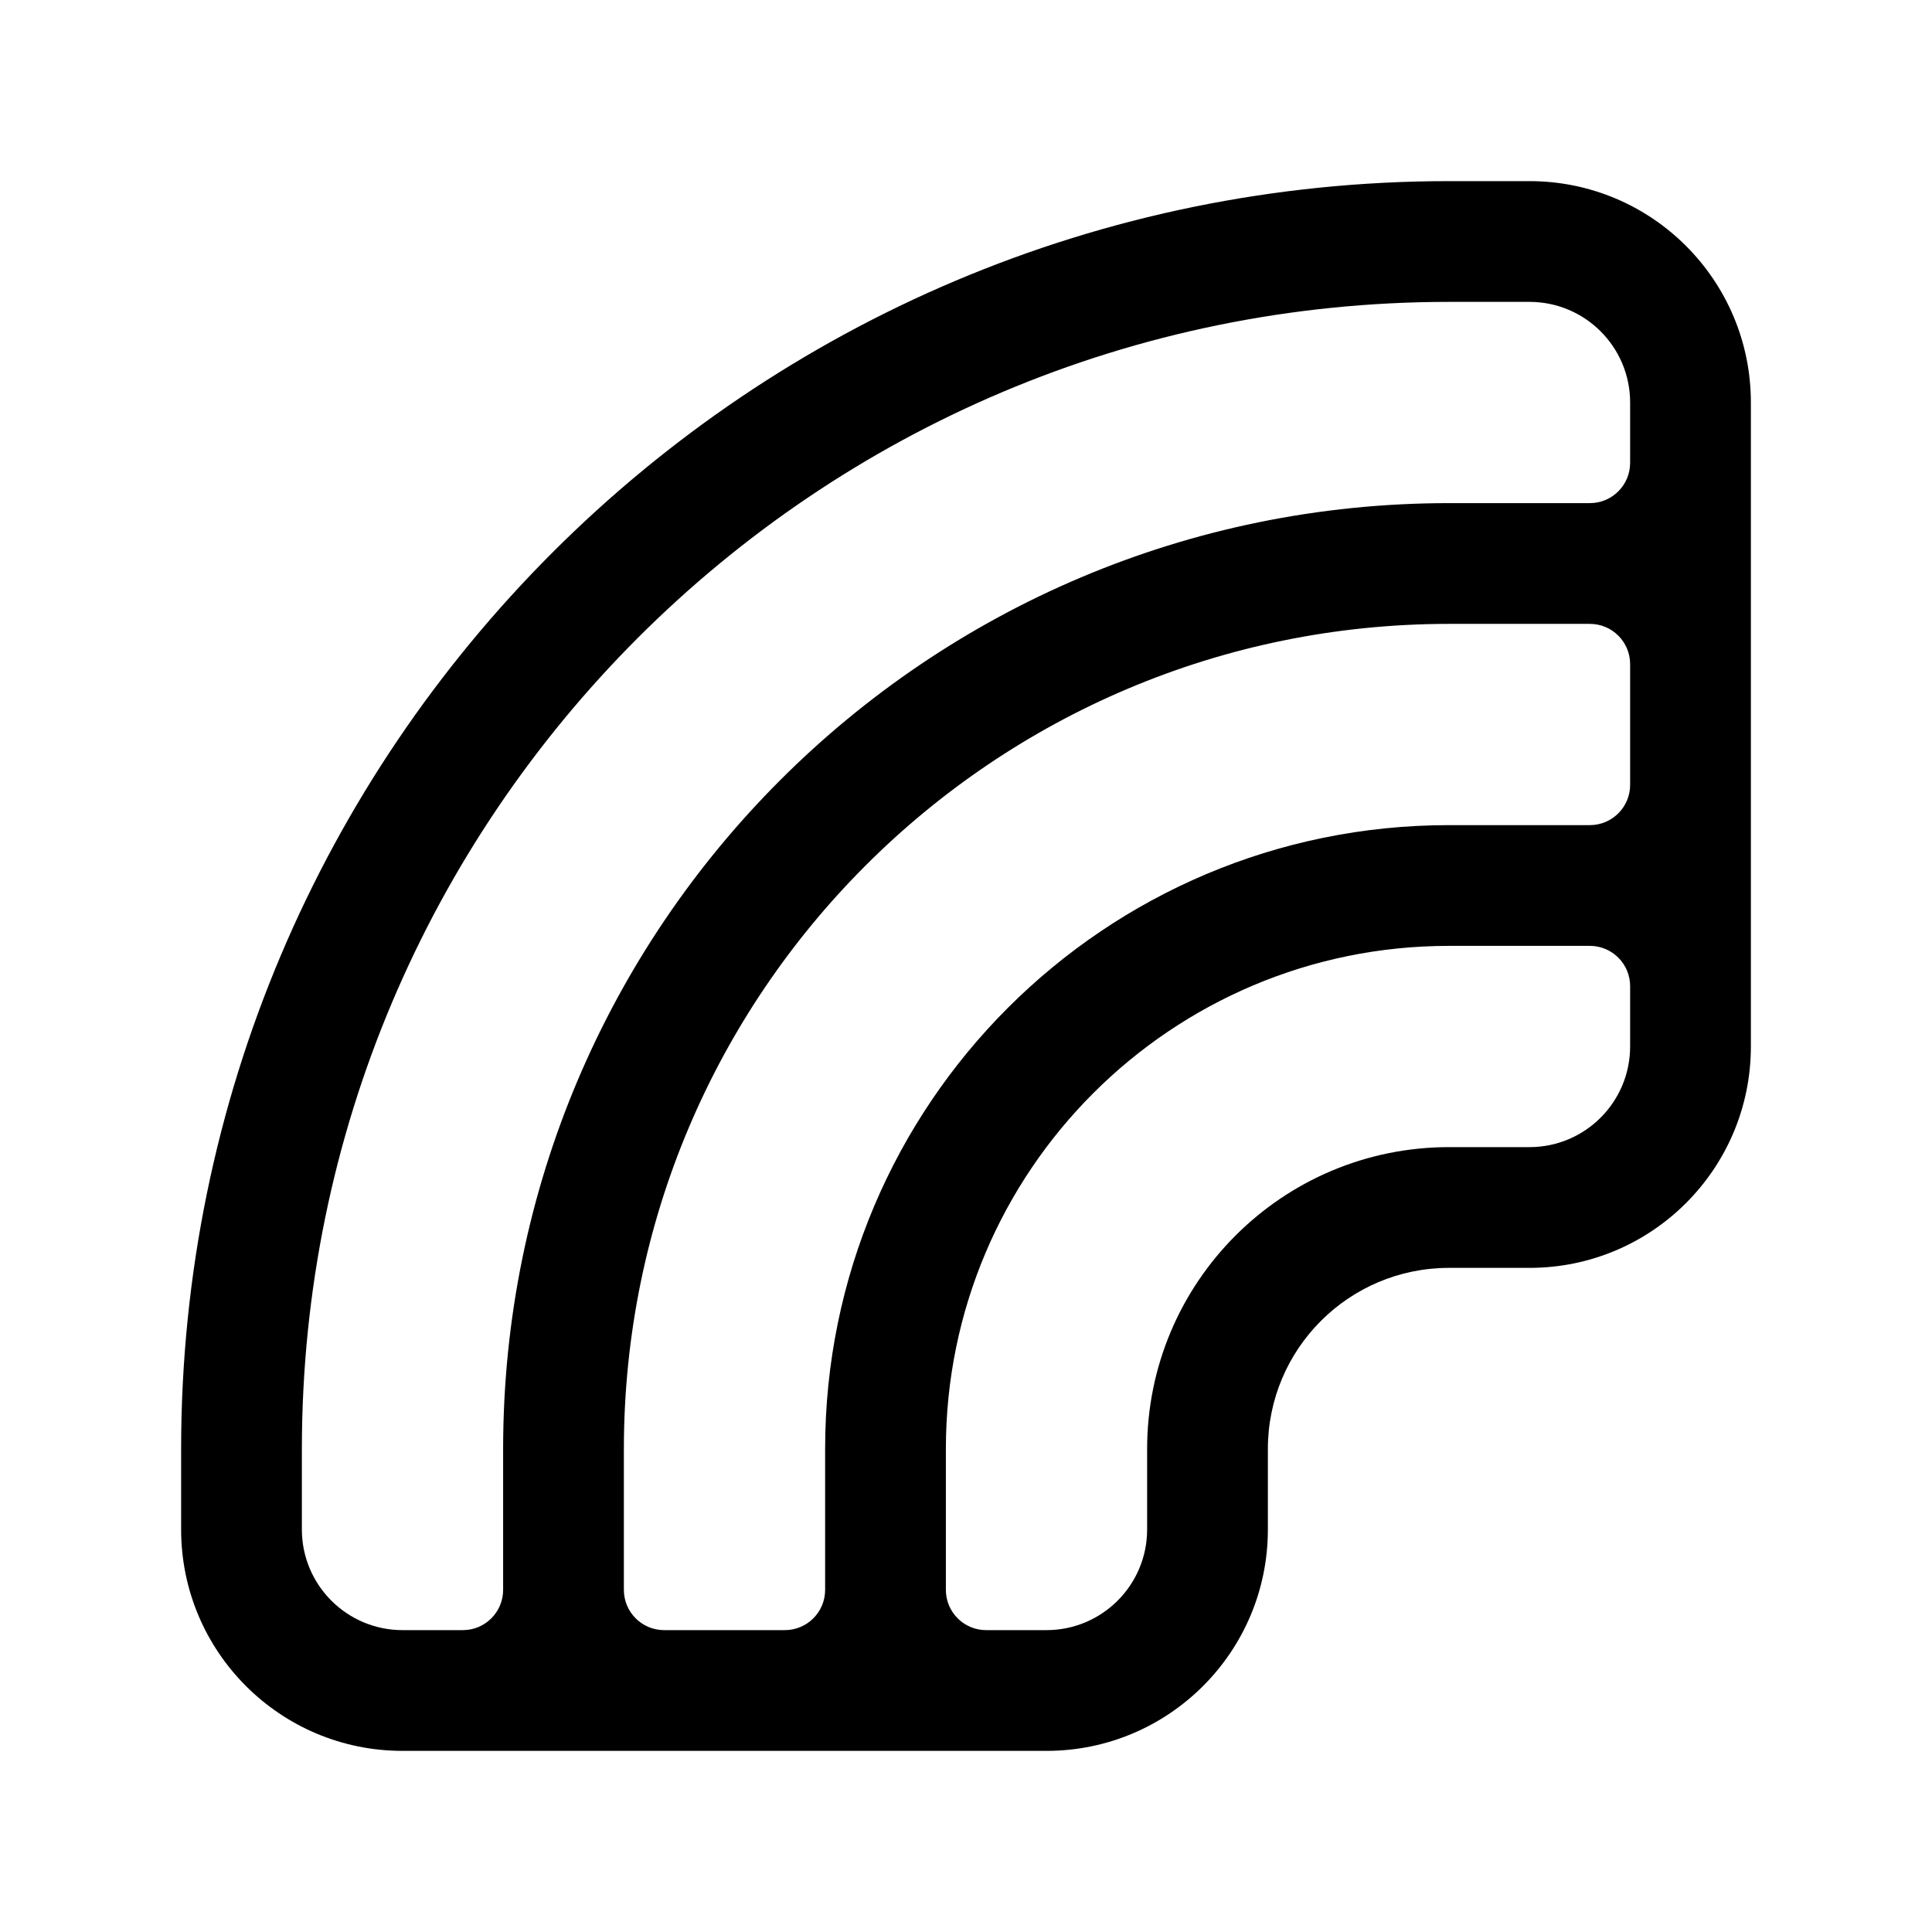
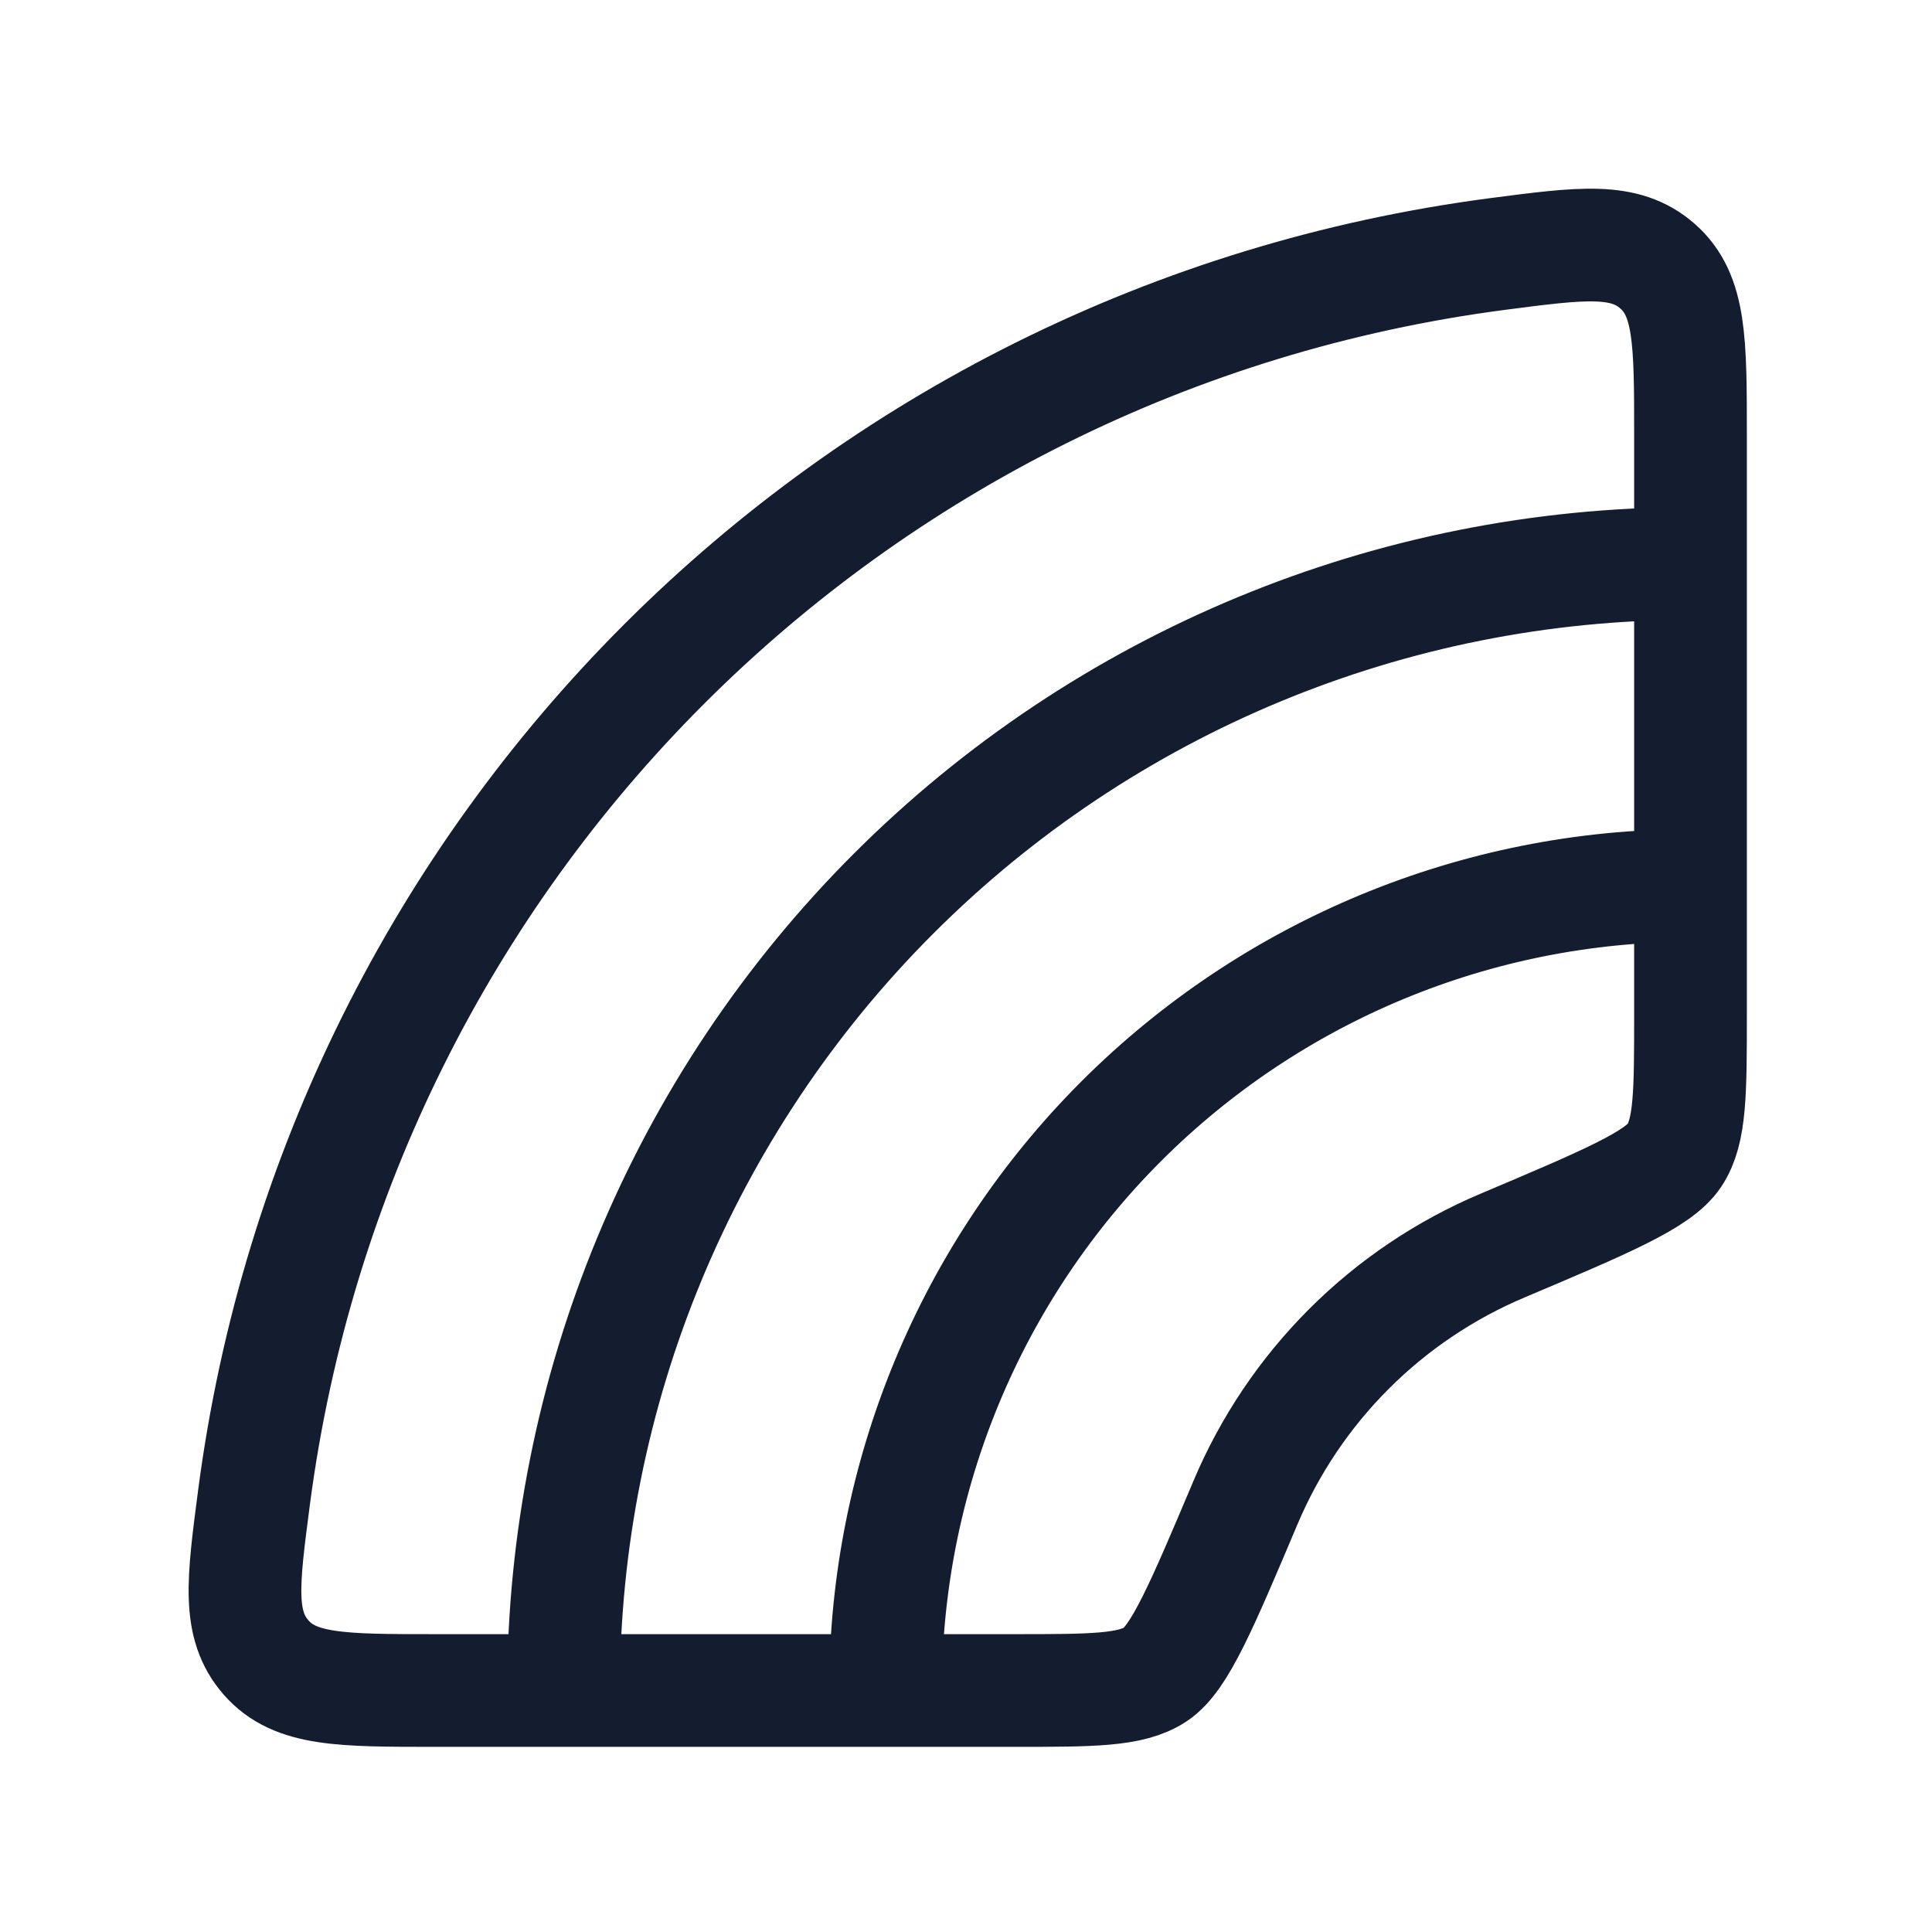
- <svg xmlns="http://www.w3.org/2000/svg" fill="none" height="24" viewBox="0 0 24 24" width="24">
-   <path clip-rule="evenodd" d="m2.25 18c0-8.698 7.052-15.75 15.75-15.75h1c1.519 0 2.75 1.231 2.75 2.75v8c0 1.519-1.231 2.75-2.75 2.75h-1c-1.243 0-2.25 1.007-2.25 2.25v1c0 1.519-1.231 2.75-2.75 2.75h-8c-1.519 0-2.75-1.231-2.75-2.75zm15.75-14.25c-7.87 0-14.25 6.38-14.25 14.25v1c0 .69.56 1.25 1.25 1.25h.75c.276 0 .5-.224.5-.5v-1.75c0-6.489 5.261-11.75 11.75-11.75h1.75c.276 0 .5-.224.5-.5v-.75c0-.69-.56-1.25-1.25-1.25zm-7.75 16c0 .276-.224.5-.5.5h-1.5c-.276 0-.5-.224-.5-.5v-1.75c0-5.661 4.589-10.25 10.25-10.25h1.75c.276 0 .5.224.5.5v1.5c0 .276-.224.5-.5.5h-1.75c-4.28 0-7.75 3.47-7.75 7.75zm1.5 0c0 .276.224.5.5.5h.75c.69 0 1.25-.56 1.25-1.25v-1c0-2.071 1.679-3.75 3.75-3.75h1c.69 0 1.25-.56 1.25-1.25v-.75c0-.276-.224-.5-.5-.5h-1.75c-3.452 0-6.25 2.798-6.25 6.25z" fill="#000" fill-rule="evenodd" />
+ <svg xmlns="http://www.w3.org/2000/svg" width="24" height="24" viewBox="0 0 24 24" fill="none">
+   <path d="M11 21C11 18.348 12.053 15.804 13.928 13.929C15.804 12.054 18.347 11 21 11M7 21C7 17.287 8.475 13.726 11.1 11.101C13.726 8.475 17.287 7 21 7M15.473 18.663C15.771 17.958 16.205 17.309 16.757 16.757C17.309 16.205 17.958 15.772 18.663 15.474C19.954 14.928 20.6 14.655 20.8 14.353C21 14.052 21 13.568 21 12.6V5.4C21 4.244 21 3.666 20.591 3.307C20.183 2.949 19.657 3.018 18.605 3.155C10.535 4.211 4.21 10.536 3.155 18.605C3.017 19.657 2.948 20.183 3.307 20.592C3.665 21 4.243 21 5.4 21H12.6C13.568 21 14.052 21 14.353 20.8C14.654 20.6 14.927 19.955 15.473 18.663Z" stroke="#131D2F" stroke-width="1.4" />
</svg>
